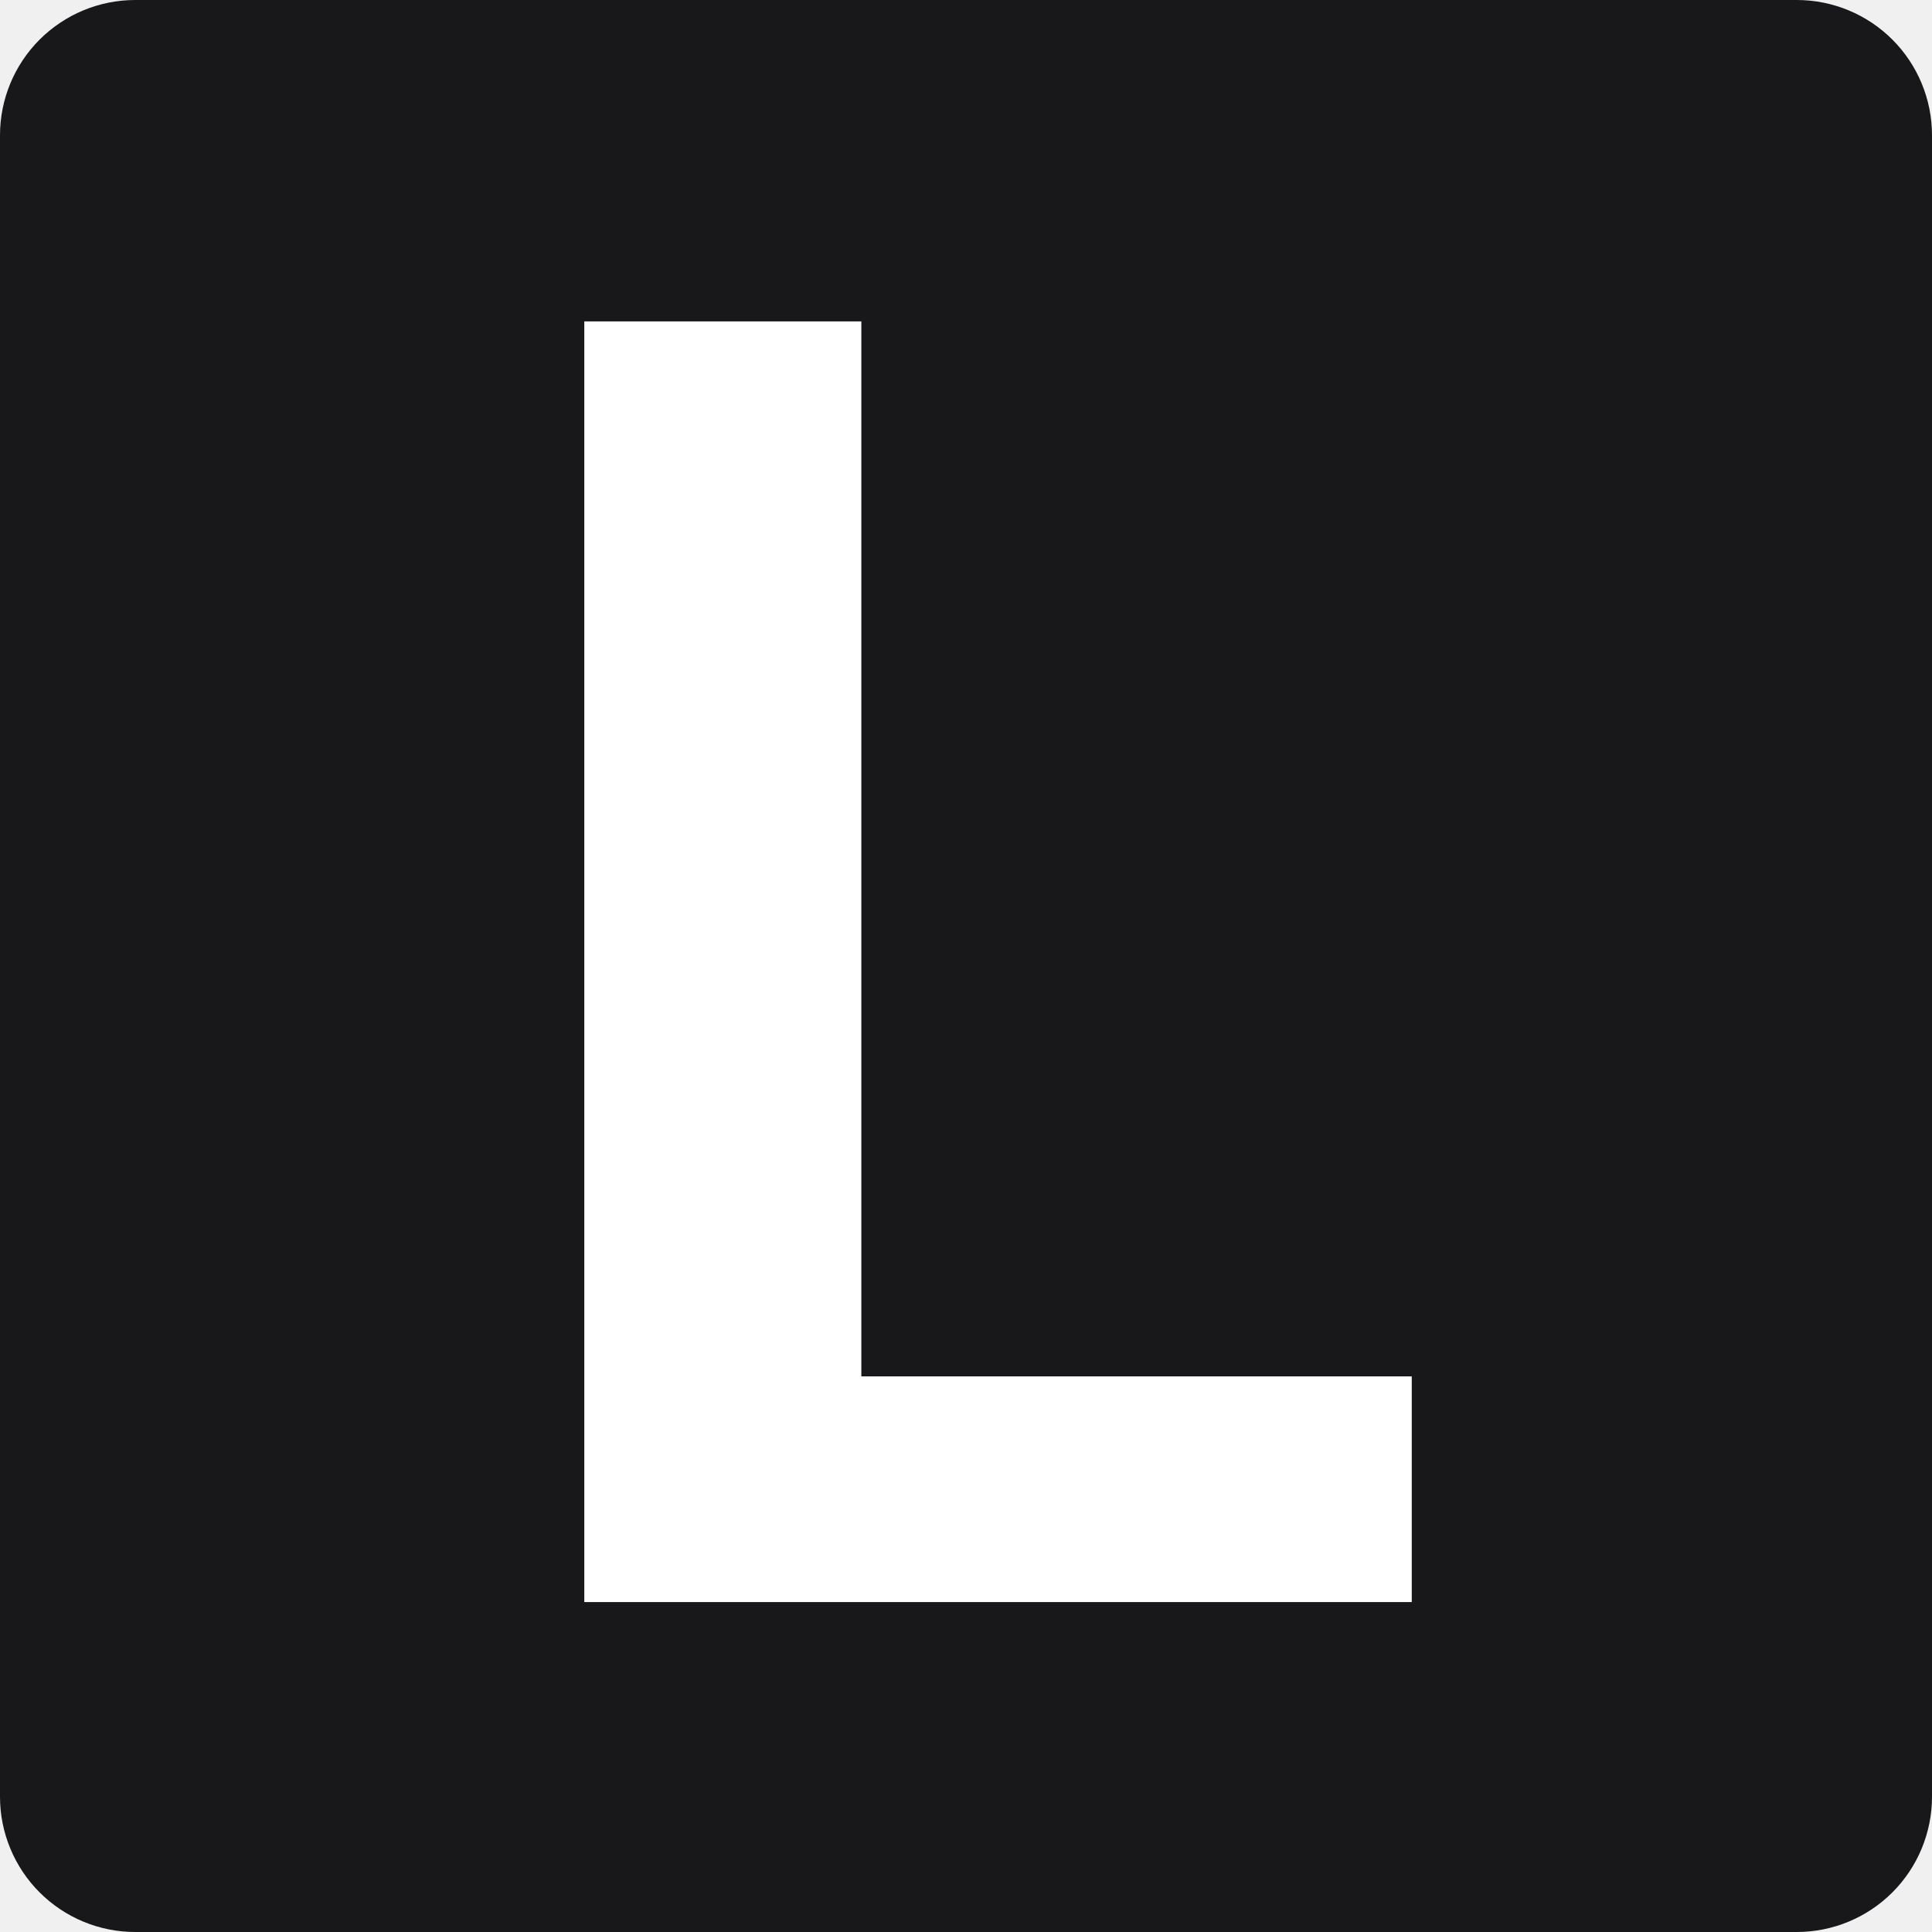
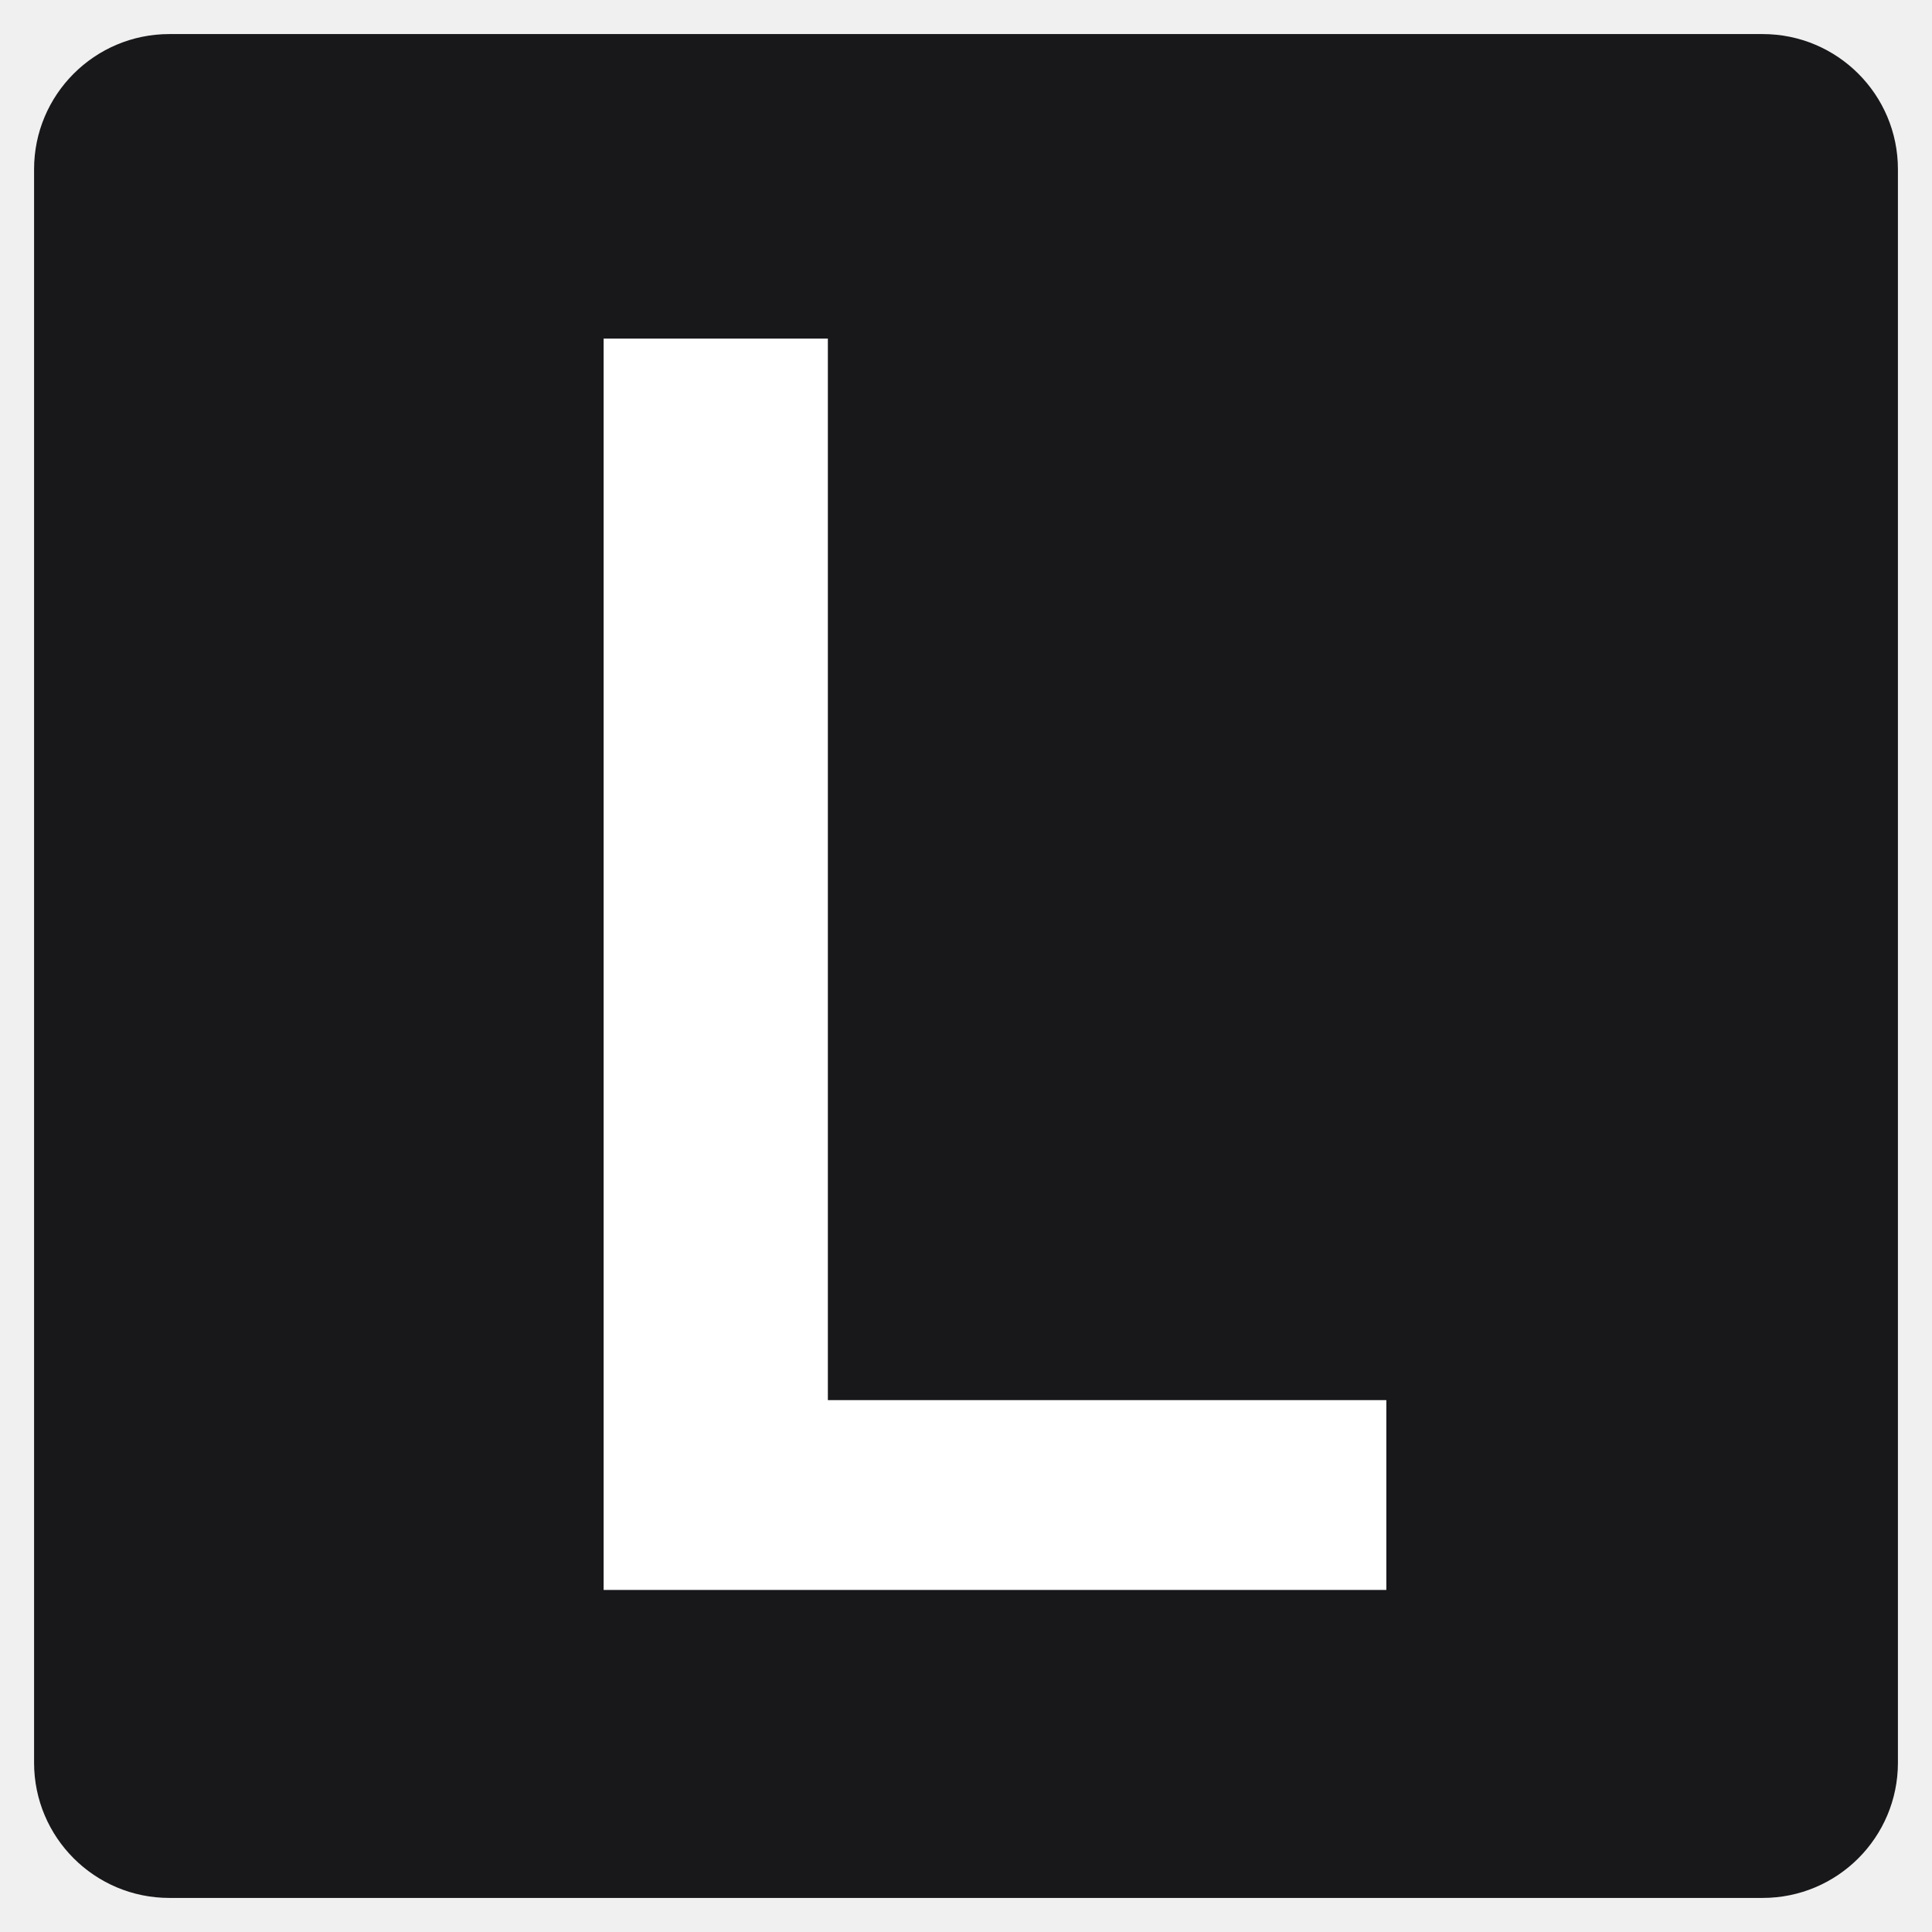
<svg xmlns="http://www.w3.org/2000/svg" width="1000" zoomAndPan="magnify" viewBox="0 0 750 750" height="1000" preserveAspectRatio="xMidYMid meet" version="1.0">
  <defs>
    <g />
-     <clipPath id="7f9318eb93">
-       <path d="M 52.5 0 L 697.5 0 C 711.426 0 724.777 5.531 734.625 15.375 C 744.469 25.223 750 38.574 750 52.5 L 750 697.5 C 750 711.426 744.469 724.777 734.625 734.625 C 724.777 744.469 711.426 750 697.5 750 L 52.5 750 C 38.574 750 25.223 744.469 15.375 734.625 C 5.531 724.777 0 711.426 0 697.5 L 0 52.5 C 0 38.574 5.531 25.223 15.375 15.375 C 25.223 5.531 38.574 0 52.5 0 Z M 52.5 0 " clip-rule="nonzero" />
+     <clipPath id="704b498b6d">
+       <path d="M 13.227 13.227 L 736.773 13.227 L 736.773 736.773 L 13.227 736.773 Z M 13.227 13.227 " clip-rule="nonzero" />
    </clipPath>
-     <clipPath id="709f217ad1">
-       <path d="M 0 0 L 750 0 L 750 750 L 0 750 Z M 0 0 " clip-rule="nonzero" />
+     <clipPath id="1d487921d8">
+       <path d="M 65.727 13.227 L 684.273 13.227 C 713.27 13.227 736.773 36.73 736.773 65.727 L 736.773 684.273 C 736.773 713.27 713.27 736.773 684.273 736.773 L 65.727 736.773 C 36.73 736.773 13.227 713.27 13.227 684.273 L 13.227 65.727 C 13.227 36.73 36.73 13.227 65.727 13.227 Z M 65.727 13.227 " clip-rule="nonzero" />
    </clipPath>
-     <clipPath id="b932c9d62f">
-       <path d="M 52.5 0 L 697.5 0 C 711.426 0 724.777 5.531 734.625 15.375 C 744.469 25.223 750 38.574 750 52.5 L 750 697.5 C 750 711.426 744.469 724.777 734.625 734.625 C 724.777 744.469 711.426 750 697.5 750 L 52.5 750 C 38.574 750 25.223 744.469 15.375 734.625 C 5.531 724.777 0 711.426 0 697.5 L 0 52.5 C 0 38.574 5.531 25.223 15.375 15.375 C 25.223 5.531 38.574 0 52.5 0 Z M 52.5 0 " clip-rule="nonzero" />
+     <clipPath id="cedb2c47a8">
+       <path d="M 0.227 0.227 L 723.773 0.227 L 723.773 723.773 L 0.227 723.773 Z M 0.227 0.227 " clip-rule="nonzero" />
    </clipPath>
-     <clipPath id="b7360a31b3">
-       <rect x="0" width="750" y="0" height="750" />
+     <clipPath id="11e7d833d6">
+       <path d="M 52.727 0.227 L 671.273 0.227 C 700.27 0.227 723.773 23.73 723.773 52.727 L 723.773 671.273 C 723.773 700.27 700.27 723.773 671.273 723.773 L 52.727 723.773 C 23.73 723.773 0.227 700.27 0.227 671.273 L 0.227 52.727 C 0.227 23.73 23.73 0.227 52.727 0.227 Z M 52.727 0.227 " clip-rule="nonzero" />
    </clipPath>
-     <clipPath id="2c6e9e46d8">
-       <rect x="0" width="431" y="0" height="750" />
+     <clipPath id="3877cafe7a">
+       <rect x="0" width="724" y="0" height="724" />
+     </clipPath>
+     <clipPath id="32c2c06ef7">
+       <rect x="0" width="377" y="0" height="750" />
    </clipPath>
  </defs>
-   <g clip-path="url(#7f9318eb93)">
-     <g transform="matrix(1, 0, 0, 1, 0, -0.000000000000042435)">
-       <g clip-path="url(#b7360a31b3)">
-         <g clip-path="url(#709f217ad1)">
-           <g clip-path="url(#b932c9d62f)">
-             <rect x="-165" width="1080" fill="#18181b" height="1080" y="-165" fill-opacity="1" />
+   <g clip-path="url(#704b498b6d)">
+     <g clip-path="url(#1d487921d8)">
+       <g transform="matrix(1, 0, 0, 1, 13, 13)">
+         <g clip-path="url(#3877cafe7a)">
+           <g clip-path="url(#cedb2c47a8)">
+             <g clip-path="url(#11e7d833d6)">
+               <path fill="#18181b" d="M 0.227 0.227 L 723.773 0.227 L 723.773 723.773 L 0.227 723.773 Z M 0.227 0.227 " fill-opacity="1" fill-rule="nonzero" />
+             </g>
          </g>
        </g>
      </g>
    </g>
  </g>
-   <g transform="matrix(1, 0, 0, 1, 161, -0.000000000000042435)">
-     <g clip-path="url(#2c6e9e46d8)">
+   <g transform="matrix(1, 0, 0, 1, 187, -0.000000000000042435)">
+     <g clip-path="url(#32c2c06ef7)">
      <g fill="#ffffff" fill-opacity="1">
-         <g transform="translate(0.292505, 621.9217)">
+         <g transform="translate(0.375306, 617.2126)">
          <g>
-             <path d="M 65.531 0 L 65.531 -497.156 L 173.078 -497.156 L 173.078 -87.609 L 386.75 -87.609 L 386.75 0 Z M 65.531 0 " />
+             <path d="M 46.953 0 L 46.953 -485.766 L 134 -485.766 L 134 -73.688 L 350.797 -73.688 L 350.797 0 Z M 46.953 0 " />
          </g>
        </g>
      </g>
    </g>
  </g>
</svg>
